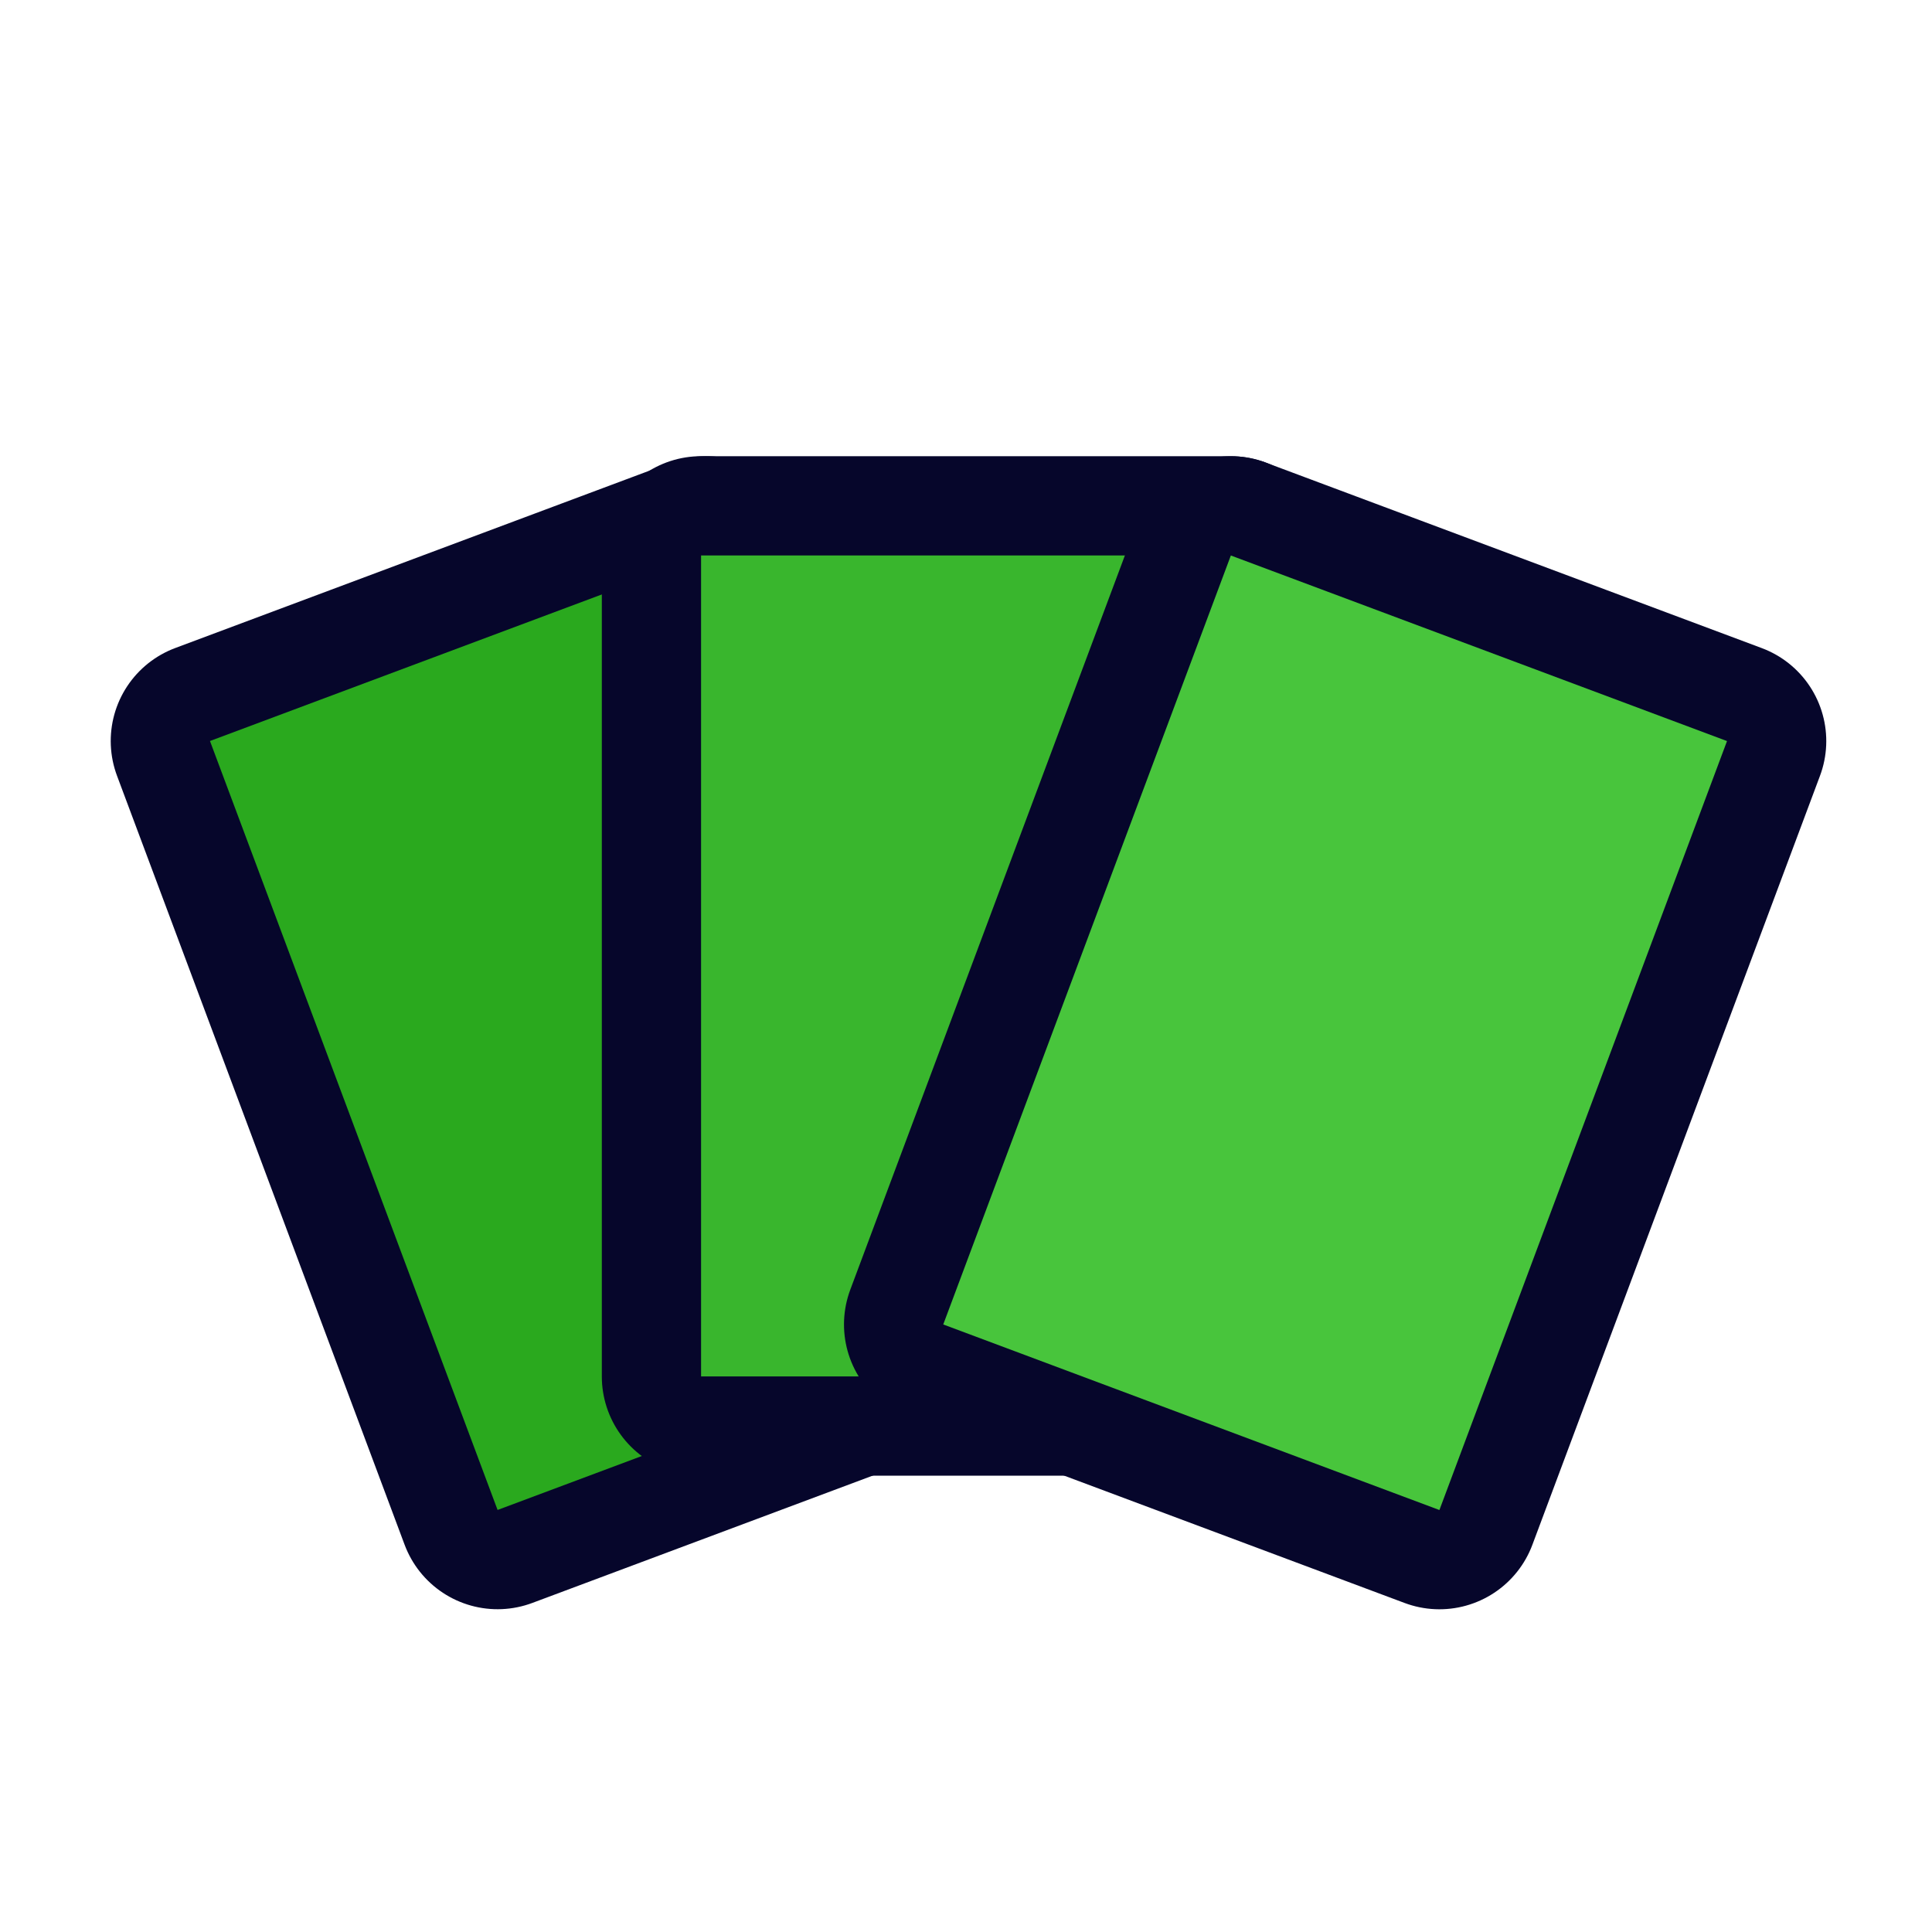
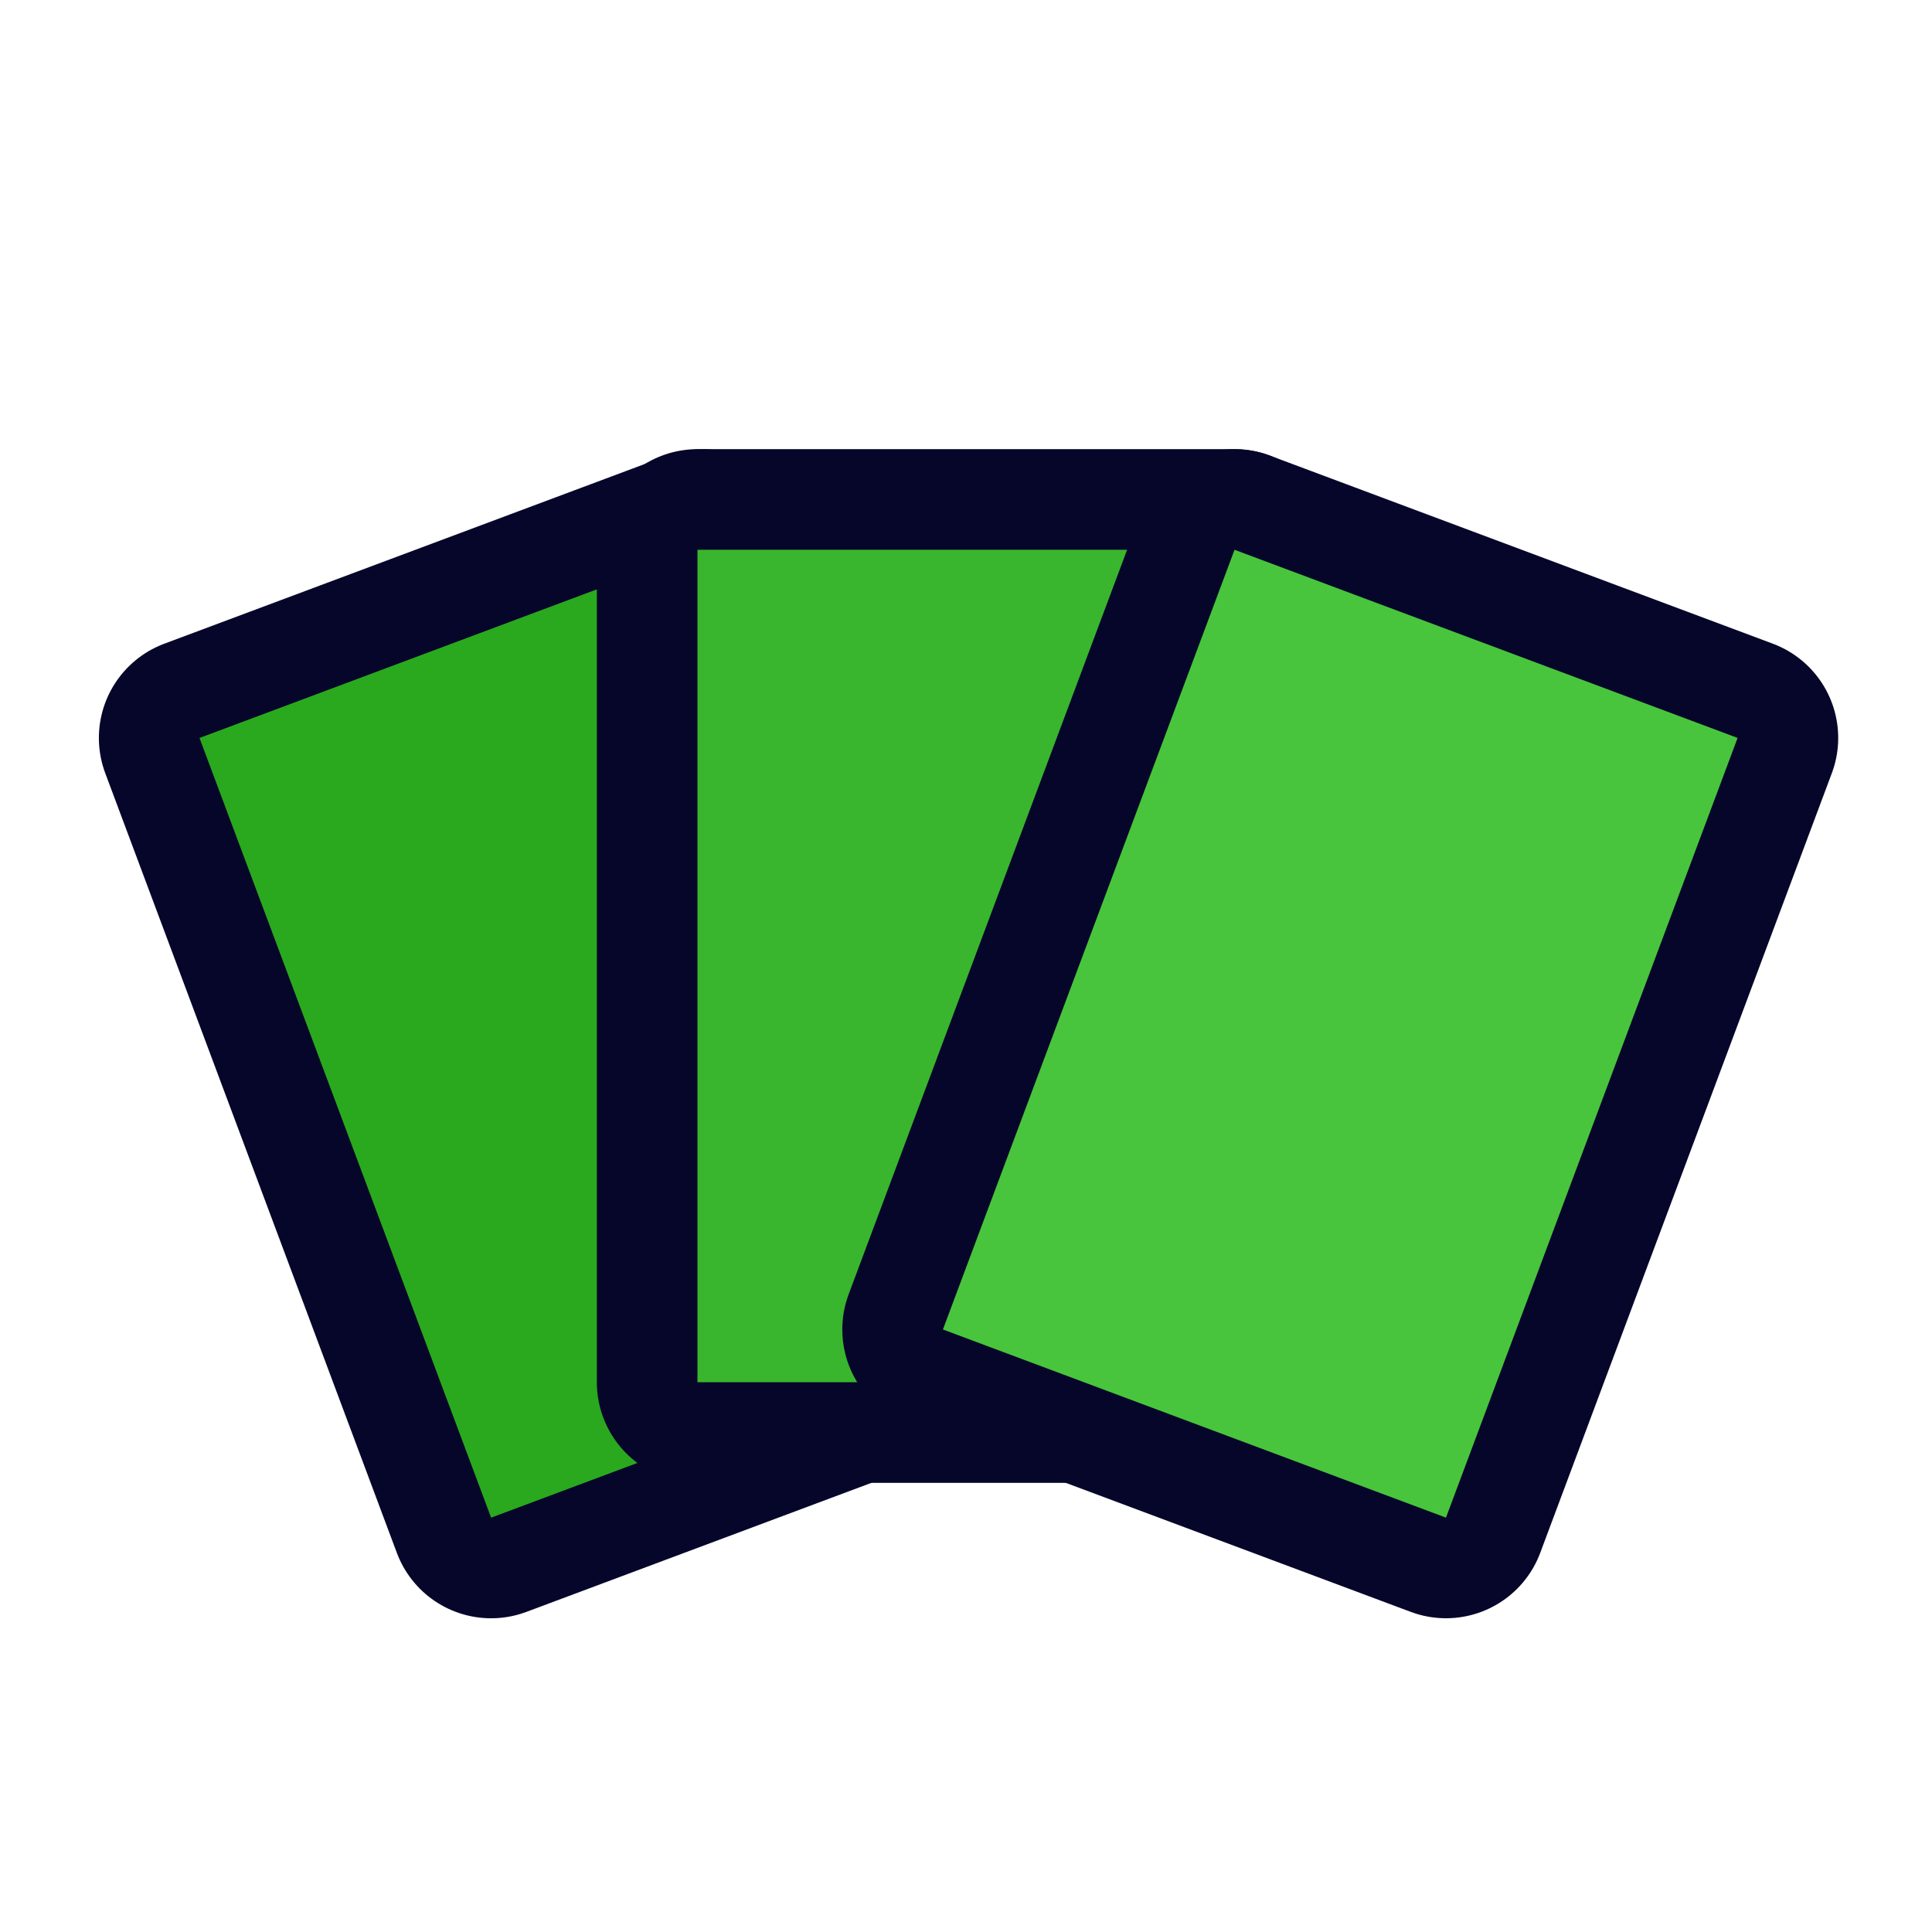
- <svg xmlns="http://www.w3.org/2000/svg" width="16" height="16" viewBox="0 0 16 16" version="1.1" id="svg1">
+ <svg xmlns="http://www.w3.org/2000/svg" width="32" height="32" viewBox="0 0 32 32" version="1.1" id="svg1">
  <defs id="defs1" />
  <g id="layer1">
-     <rect style="fill:#2aa91e;fill-opacity:1;stroke:#06062b;stroke-width:1.644;stroke-linecap:round;stroke-linejoin:round;stroke-dasharray:none;paint-order:stroke fill markers" id="rect3" width="4.387" height="6.799" x="-0.521" y="6.357" transform="rotate(-20.5064)" />
-     <rect style="fill:#39b62d;fill-opacity:1;stroke:#06062b;stroke-width:1.644;stroke-linecap:round;stroke-linejoin:round;stroke-dasharray:none;paint-order:stroke fill markers" id="rect1" width="4.387" height="6.799" x="5.806" y="4.6" />
-     <rect style="fill:#48c53c;stroke:#06062b;stroke-width:1.644;stroke-linecap:round;stroke-linejoin:round;stroke-dasharray:none;paint-order:stroke fill markers" id="rect3-2" width="4.387" height="6.799" x="11.159" y="0.738" transform="rotate(20.50642)" />
+     <rect style="fill:#2aa91e;fill-opacity:1;stroke:#06062b;stroke-width:3.333;stroke-linecap:round;stroke-linejoin:round;stroke-dasharray:none;paint-order:stroke fill markers" id="rect3" width="8.896" height="13.788" x="-1.187" y="12.606" transform="rotate(-20.5064)" />
+     <rect style="fill:#39b62d;fill-opacity:1;stroke:#06062b;stroke-width:3.333;stroke-linecap:round;stroke-linejoin:round;stroke-dasharray:none;paint-order:stroke fill markers" id="rect1" width="8.896" height="13.788" x="11.552" y="9.106" />
+     <rect style="fill:#48c53c;stroke:#06062b;stroke-width:3.333;stroke-linecap:round;stroke-linejoin:round;stroke-dasharray:none;paint-order:stroke fill markers" id="rect3-2" width="8.896" height="13.788" x="22.342" y="1.366" transform="rotate(20.50642)" />
  </g>
</svg>
